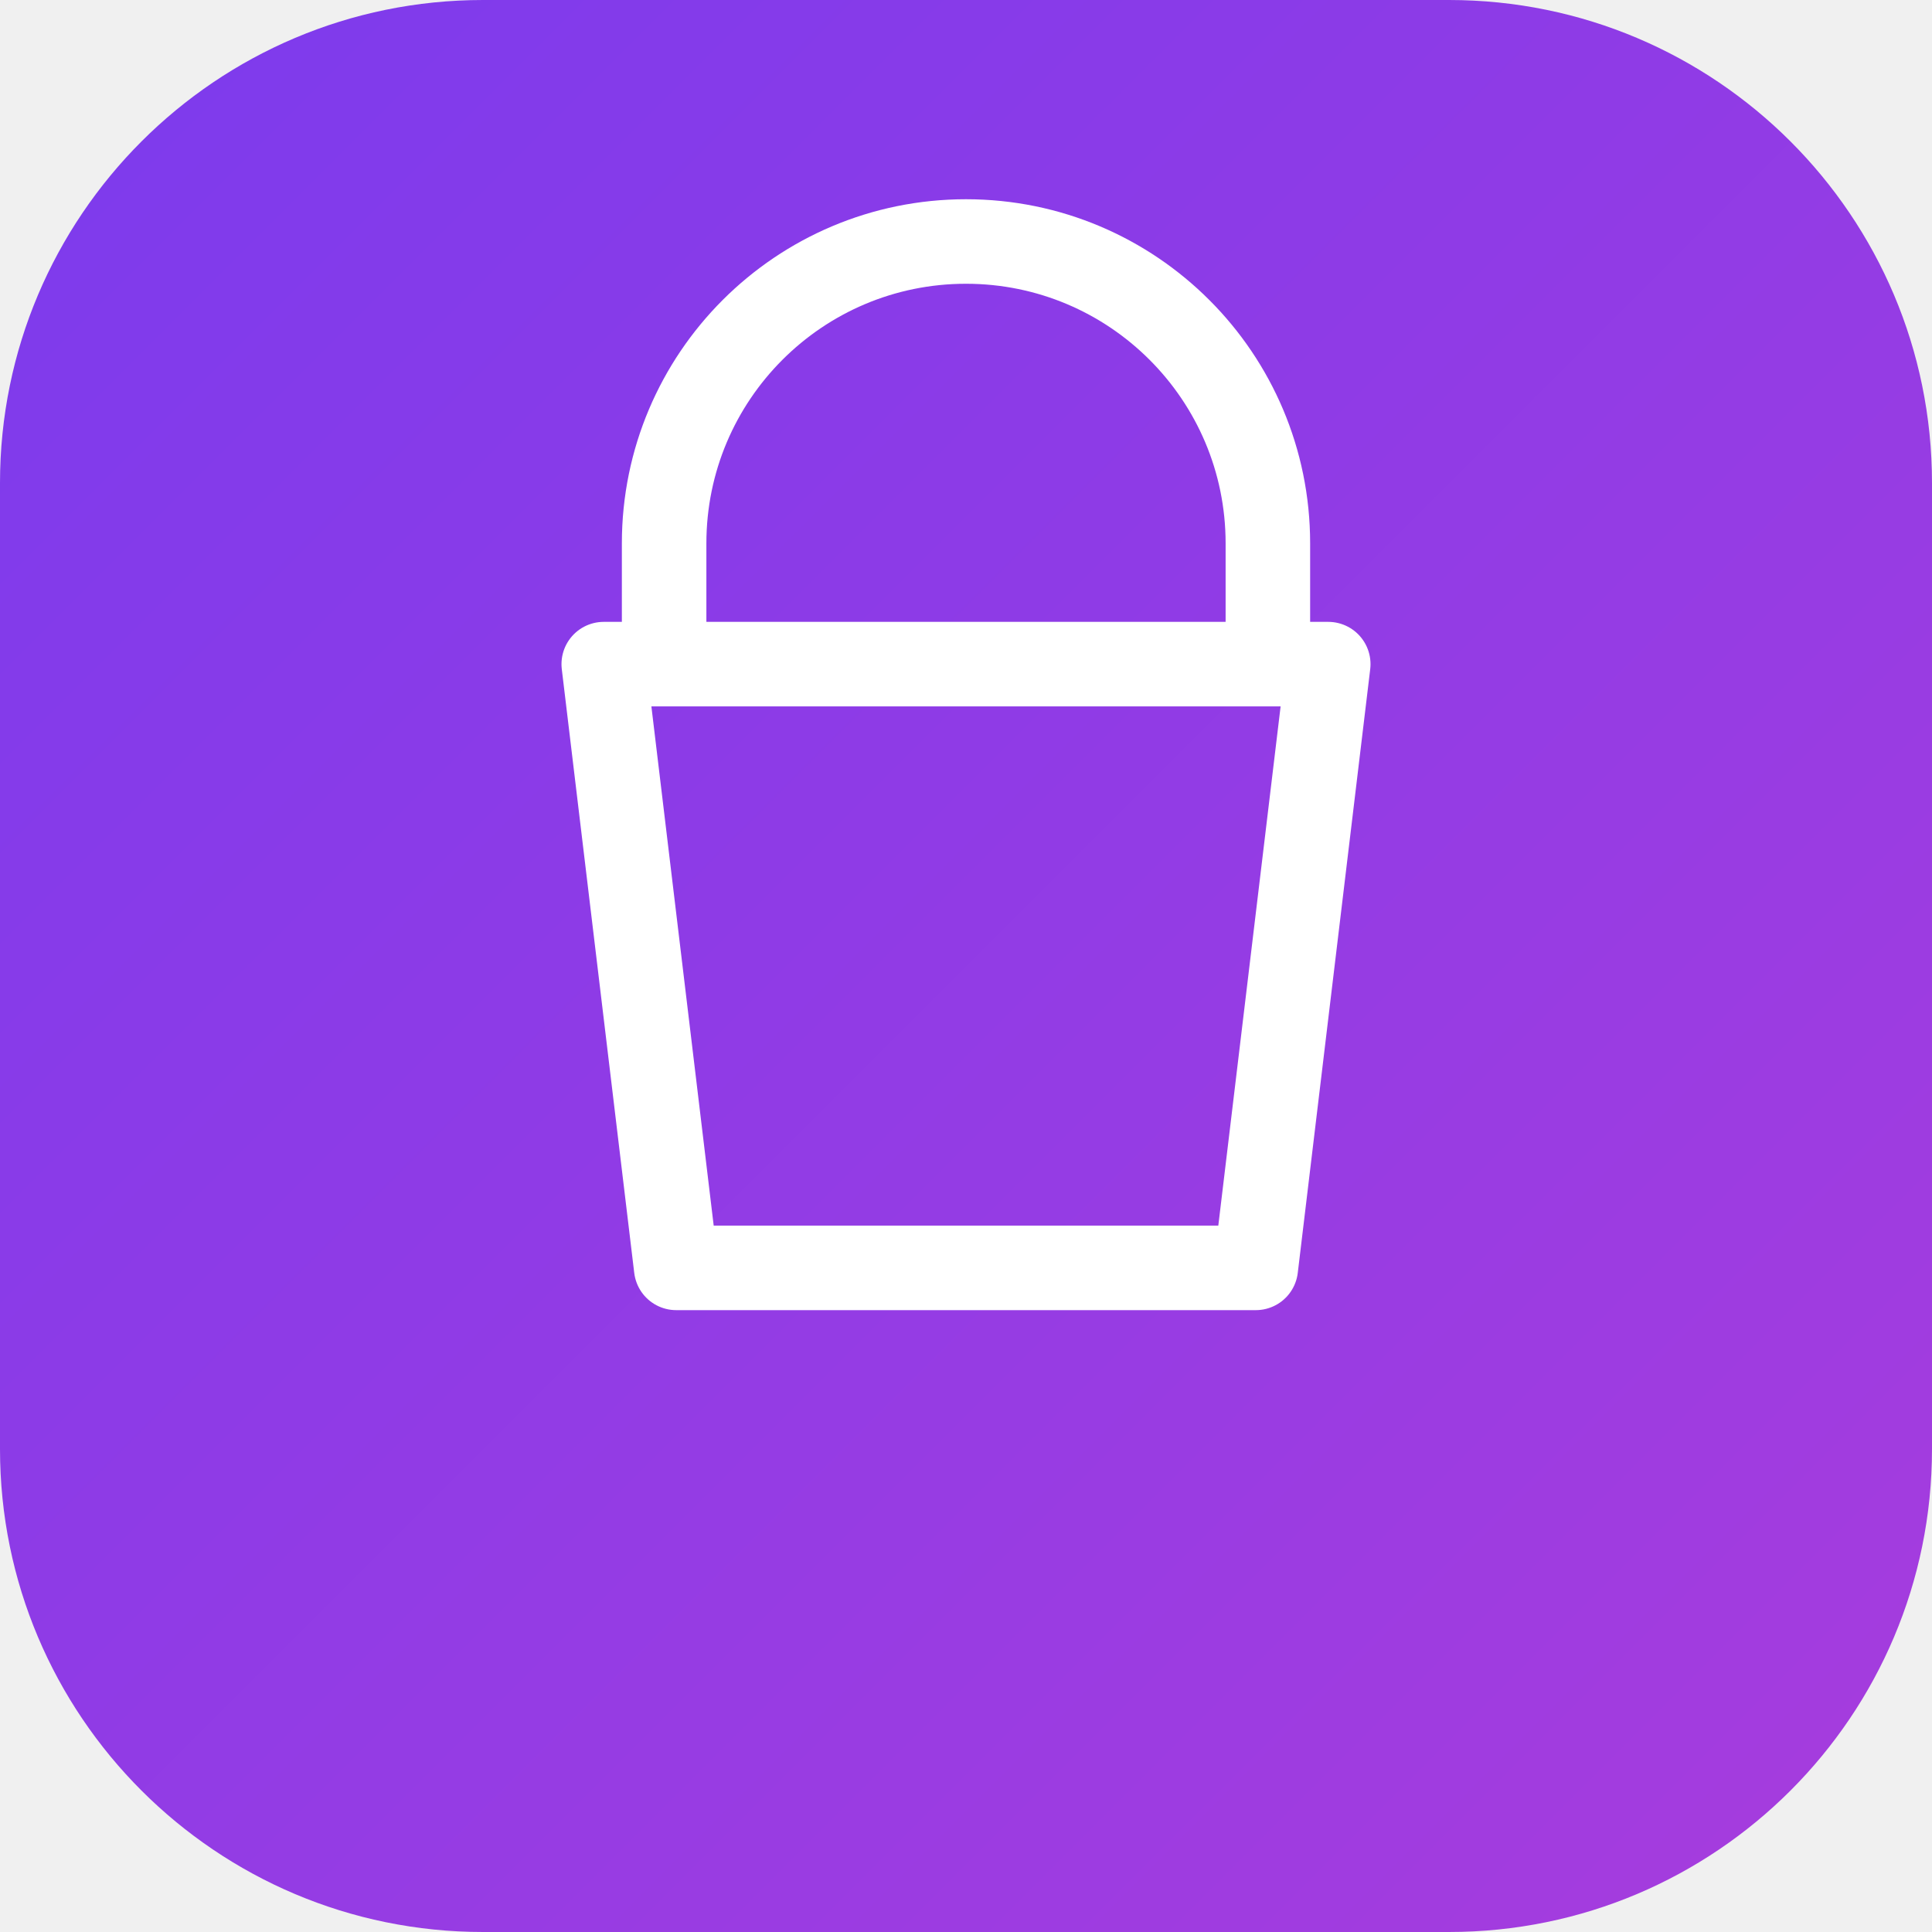
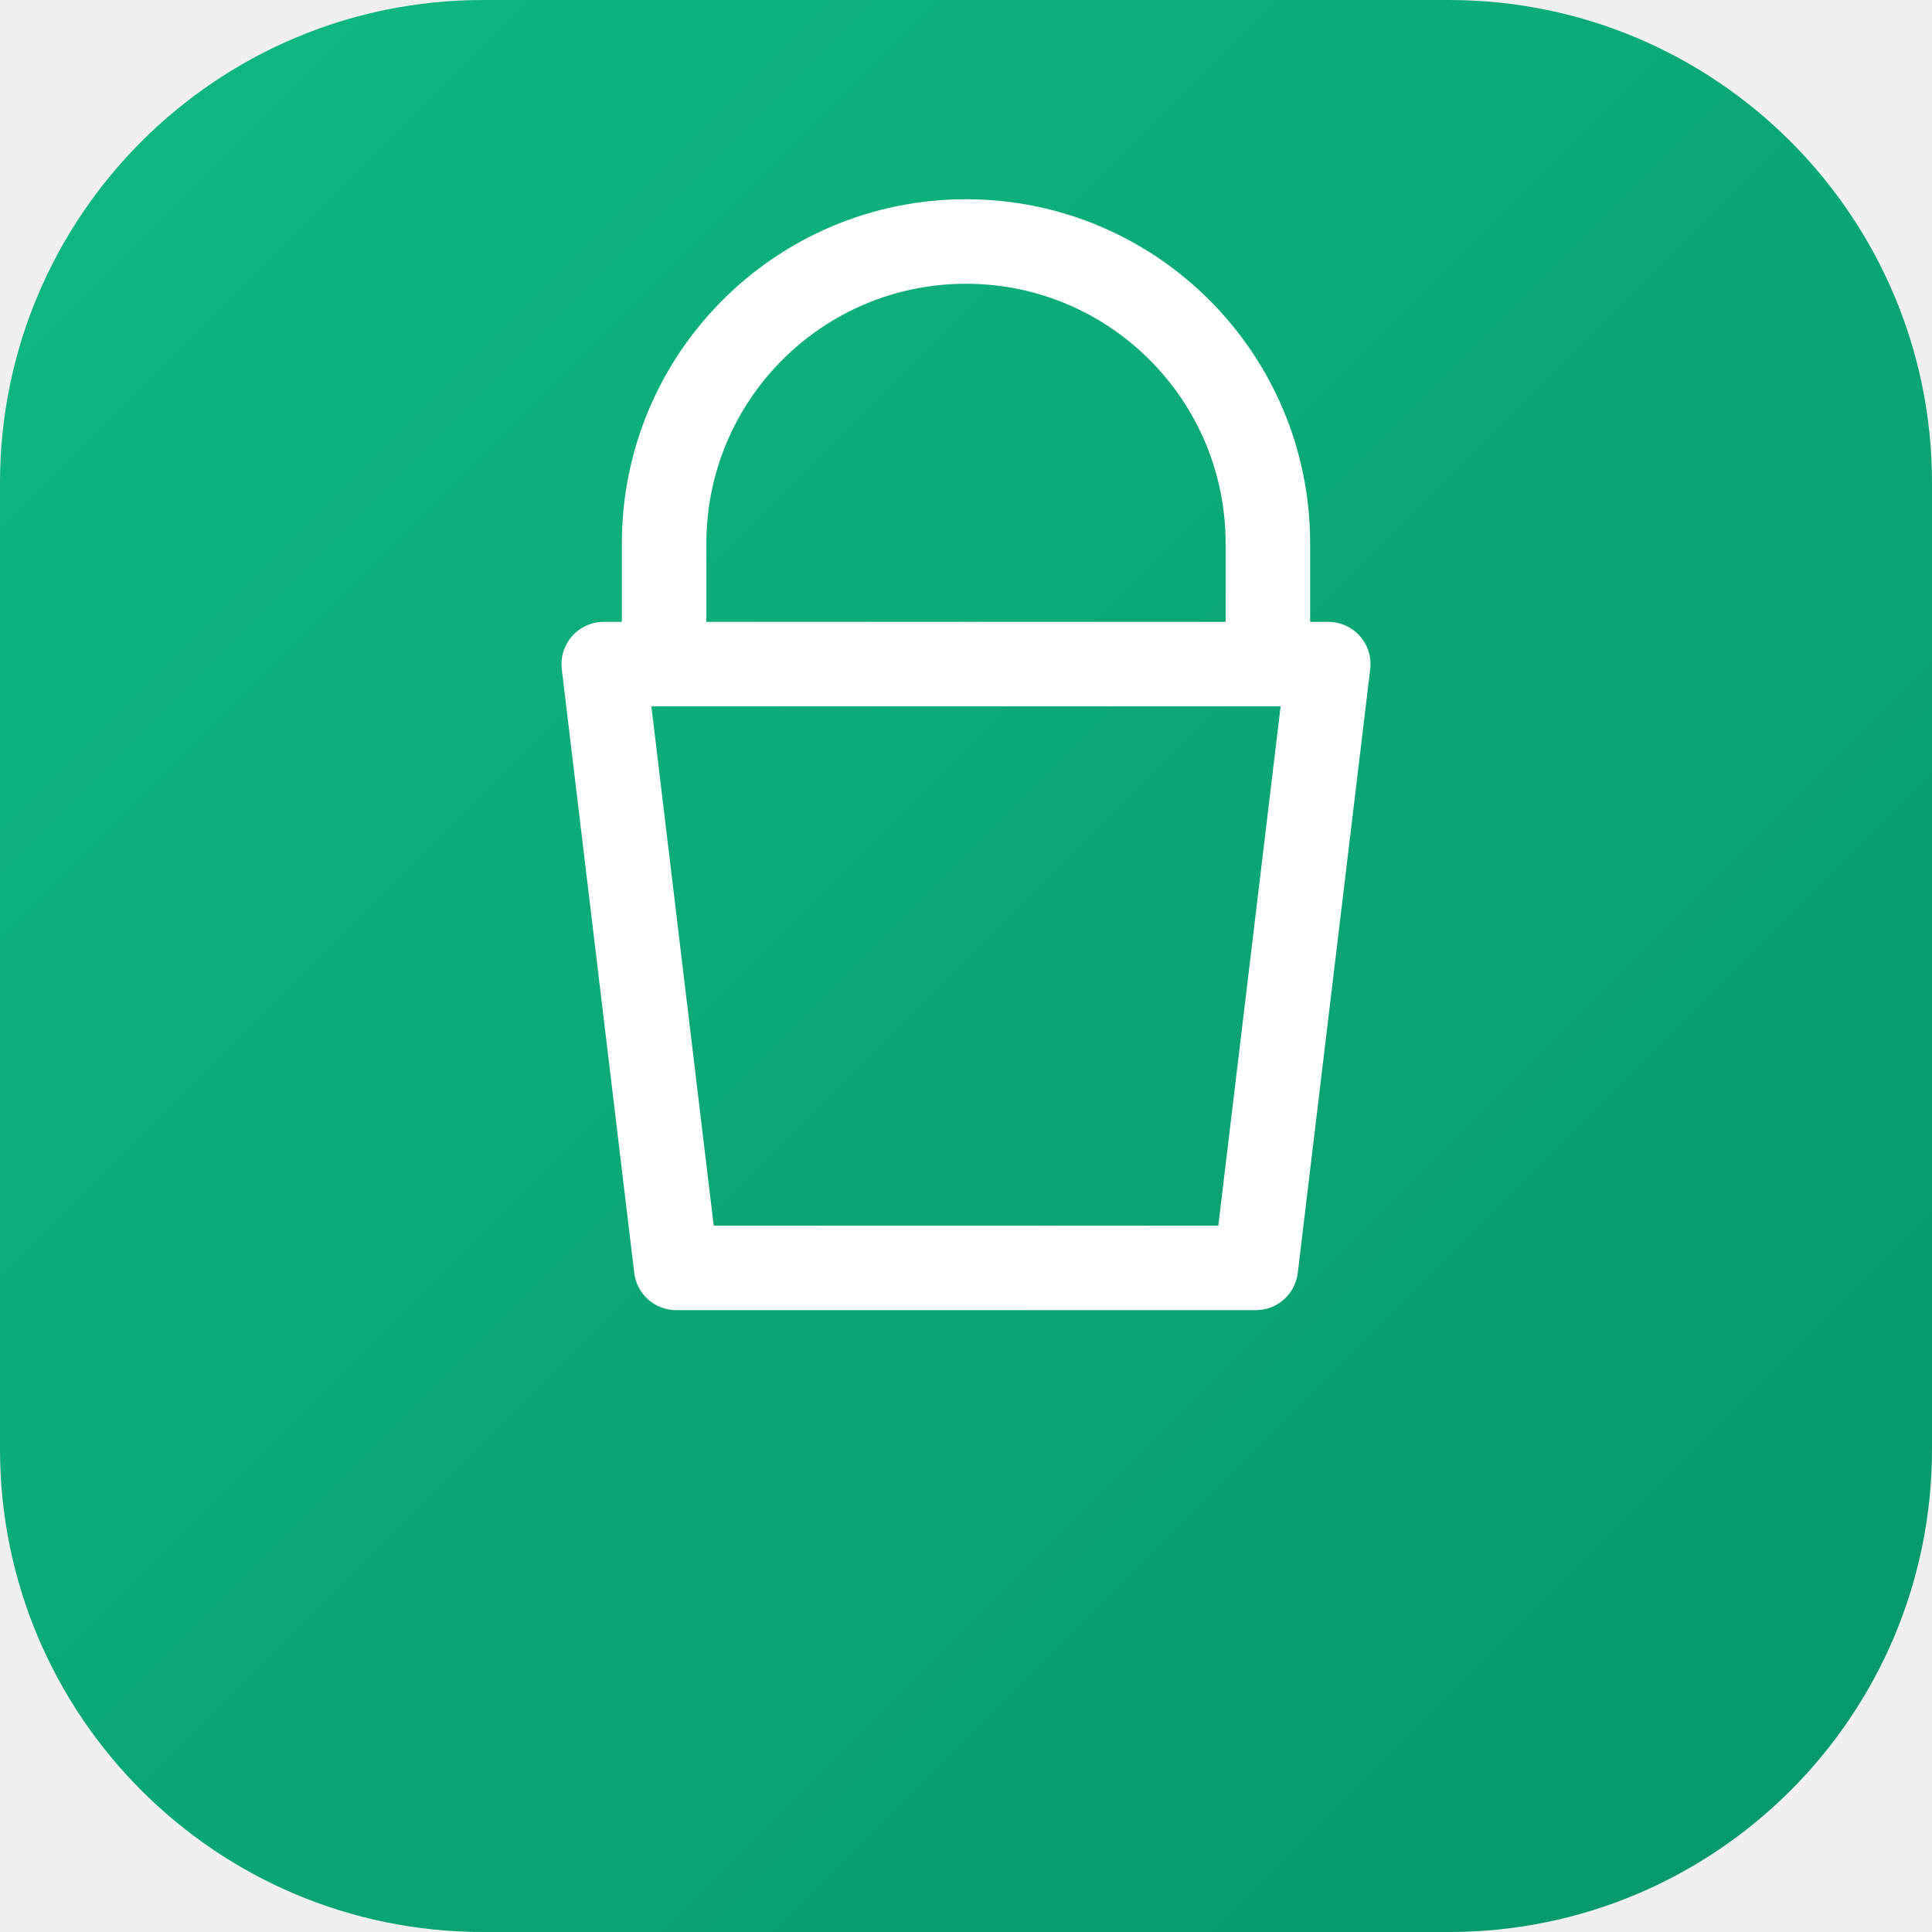
<svg xmlns="http://www.w3.org/2000/svg" viewBox="0 0 32 32" fill="none">
  <rect width="32" height="32" rx="8" fill="url(#g)" />
  <path d="M11 11V9a5 5 0 0 1 10 0v2M10 11h12l-1.2 10H11.2L10 11z" stroke="white" stroke-width="1.4" stroke-linecap="round" stroke-linejoin="round" fill="none" />
  <defs>
    <linearGradient id="g" x1="0" y1="0" x2="32" y2="32" gradientUnits="userSpaceOnUse">
-       <stop stop-color="hsl(262, 83%, 58%)" />
-       <stop offset="1" stop-color="hsl(280, 70%, 55%)" />
+       <stop stop-color="#10B981" />
+       <stop offset="1" stop-color="#059669" />
    </linearGradient>
  </defs>
</svg>
